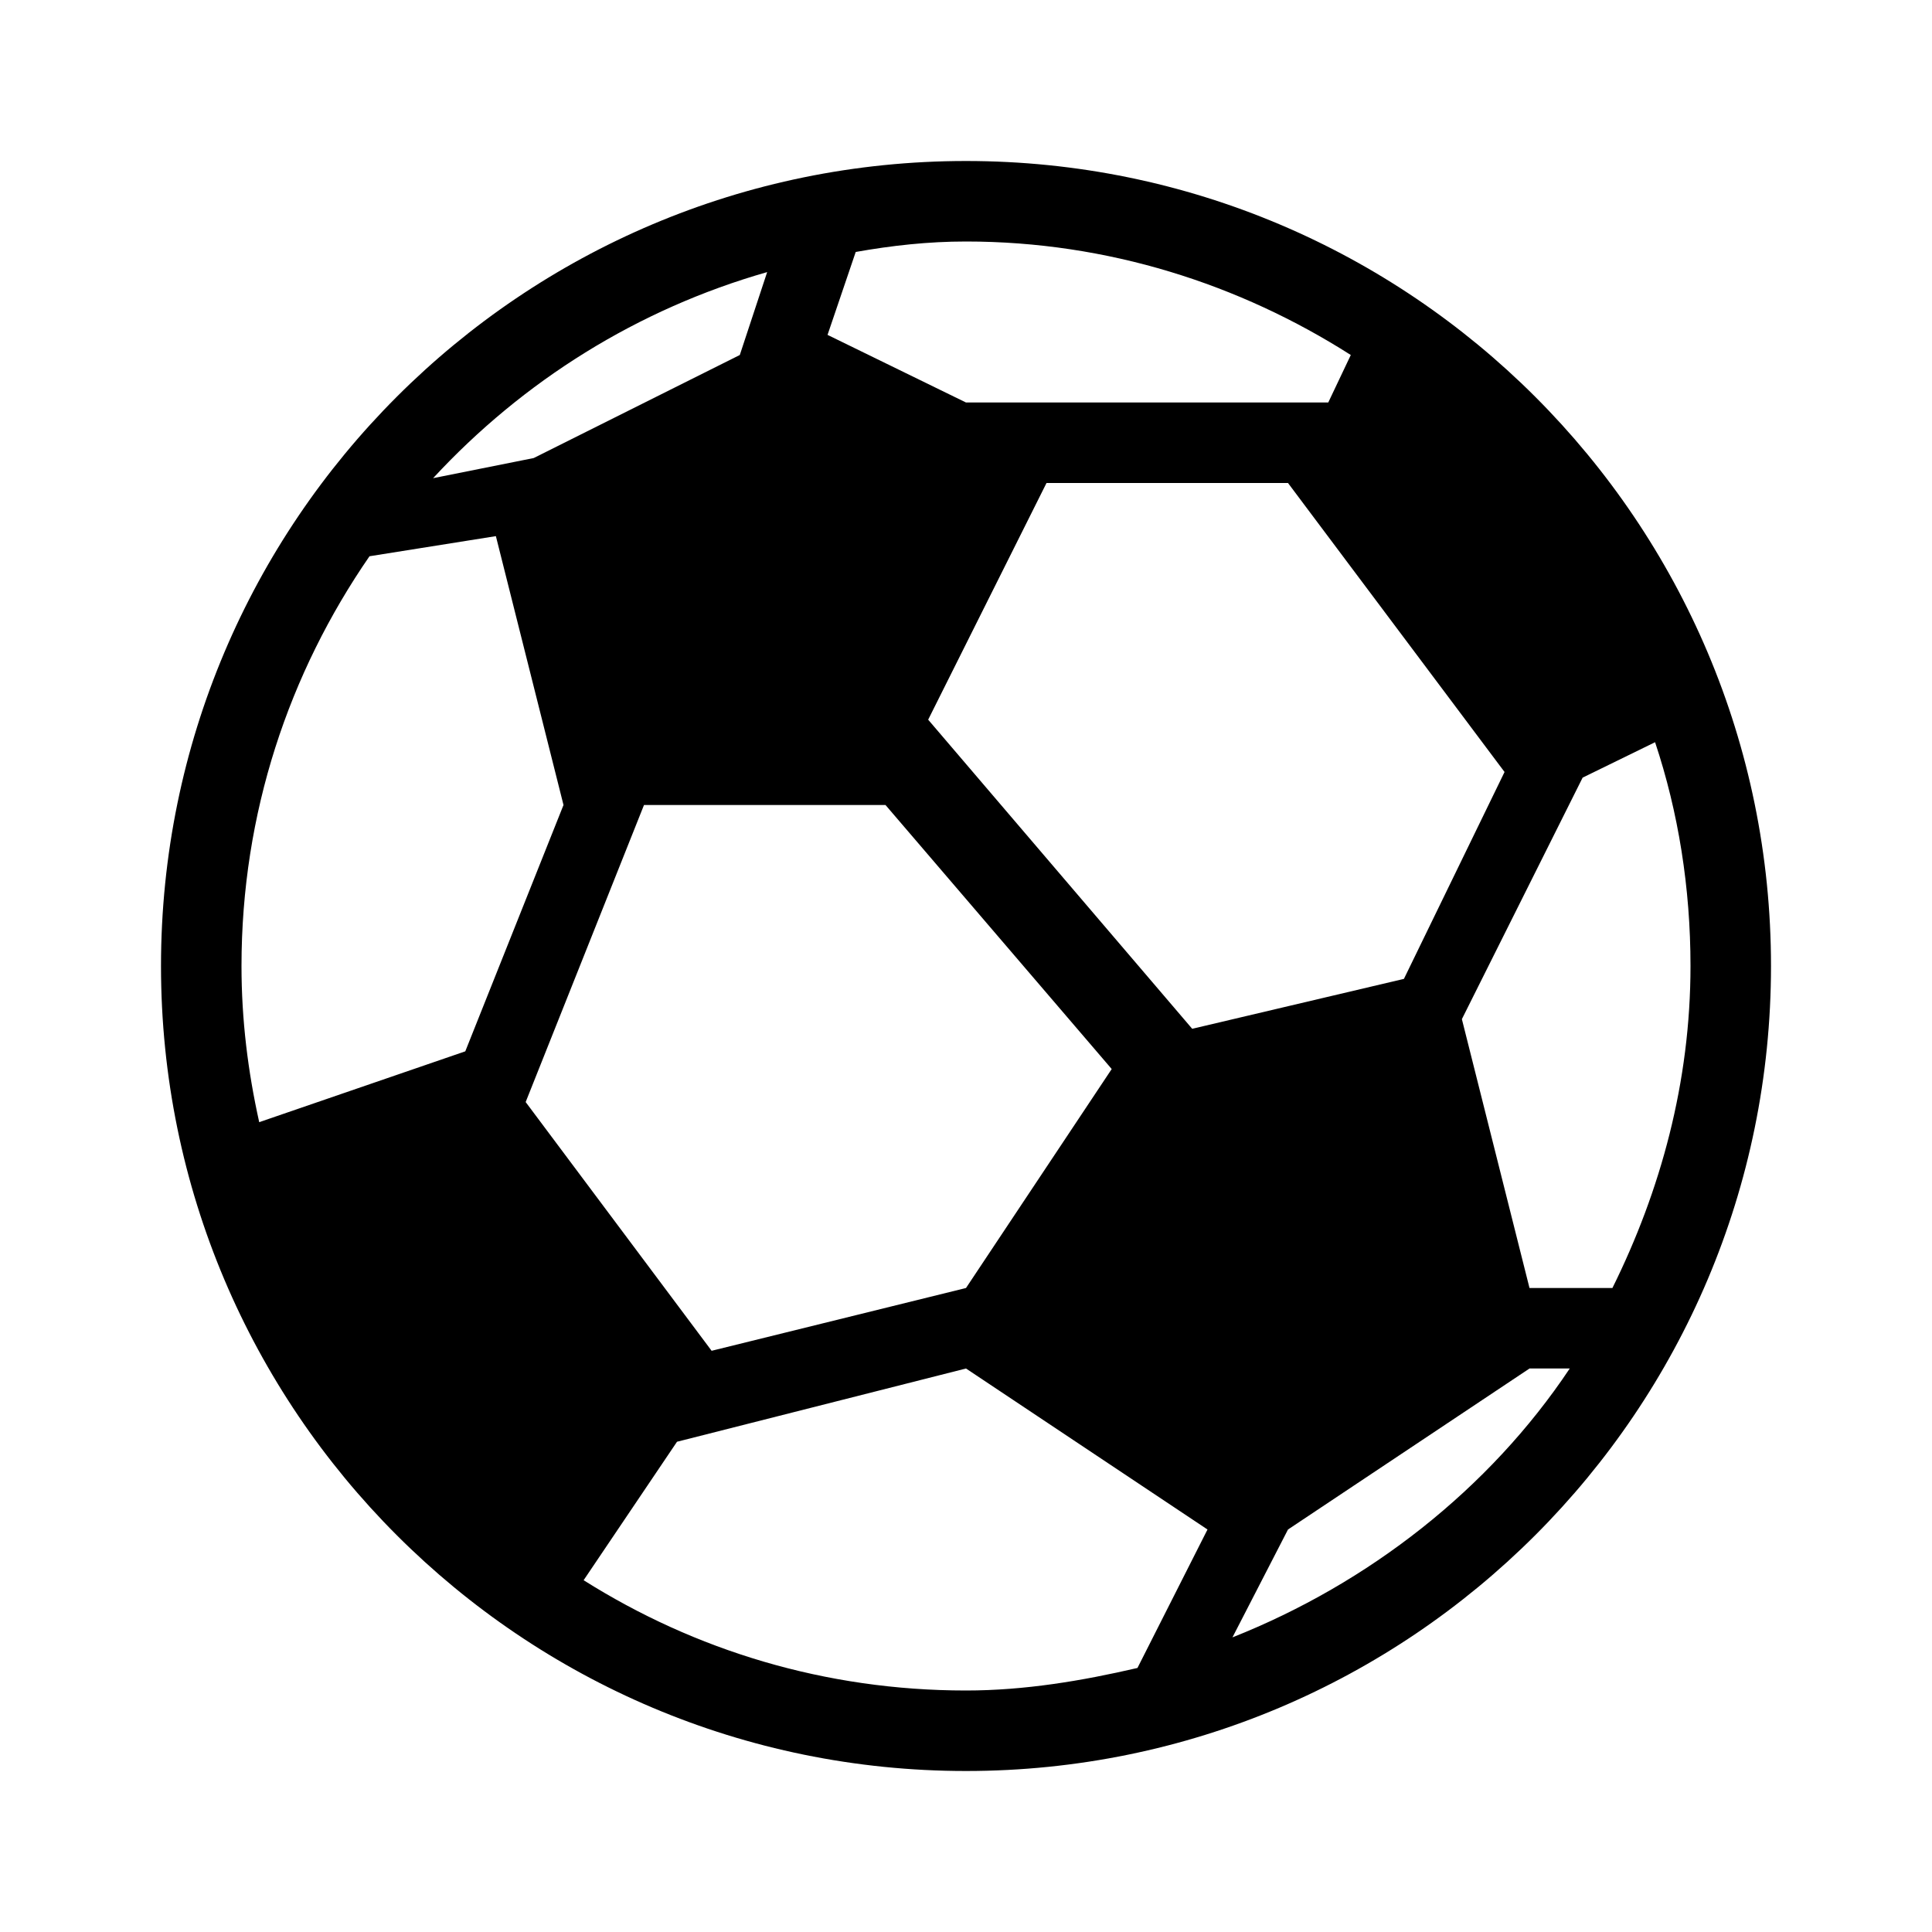
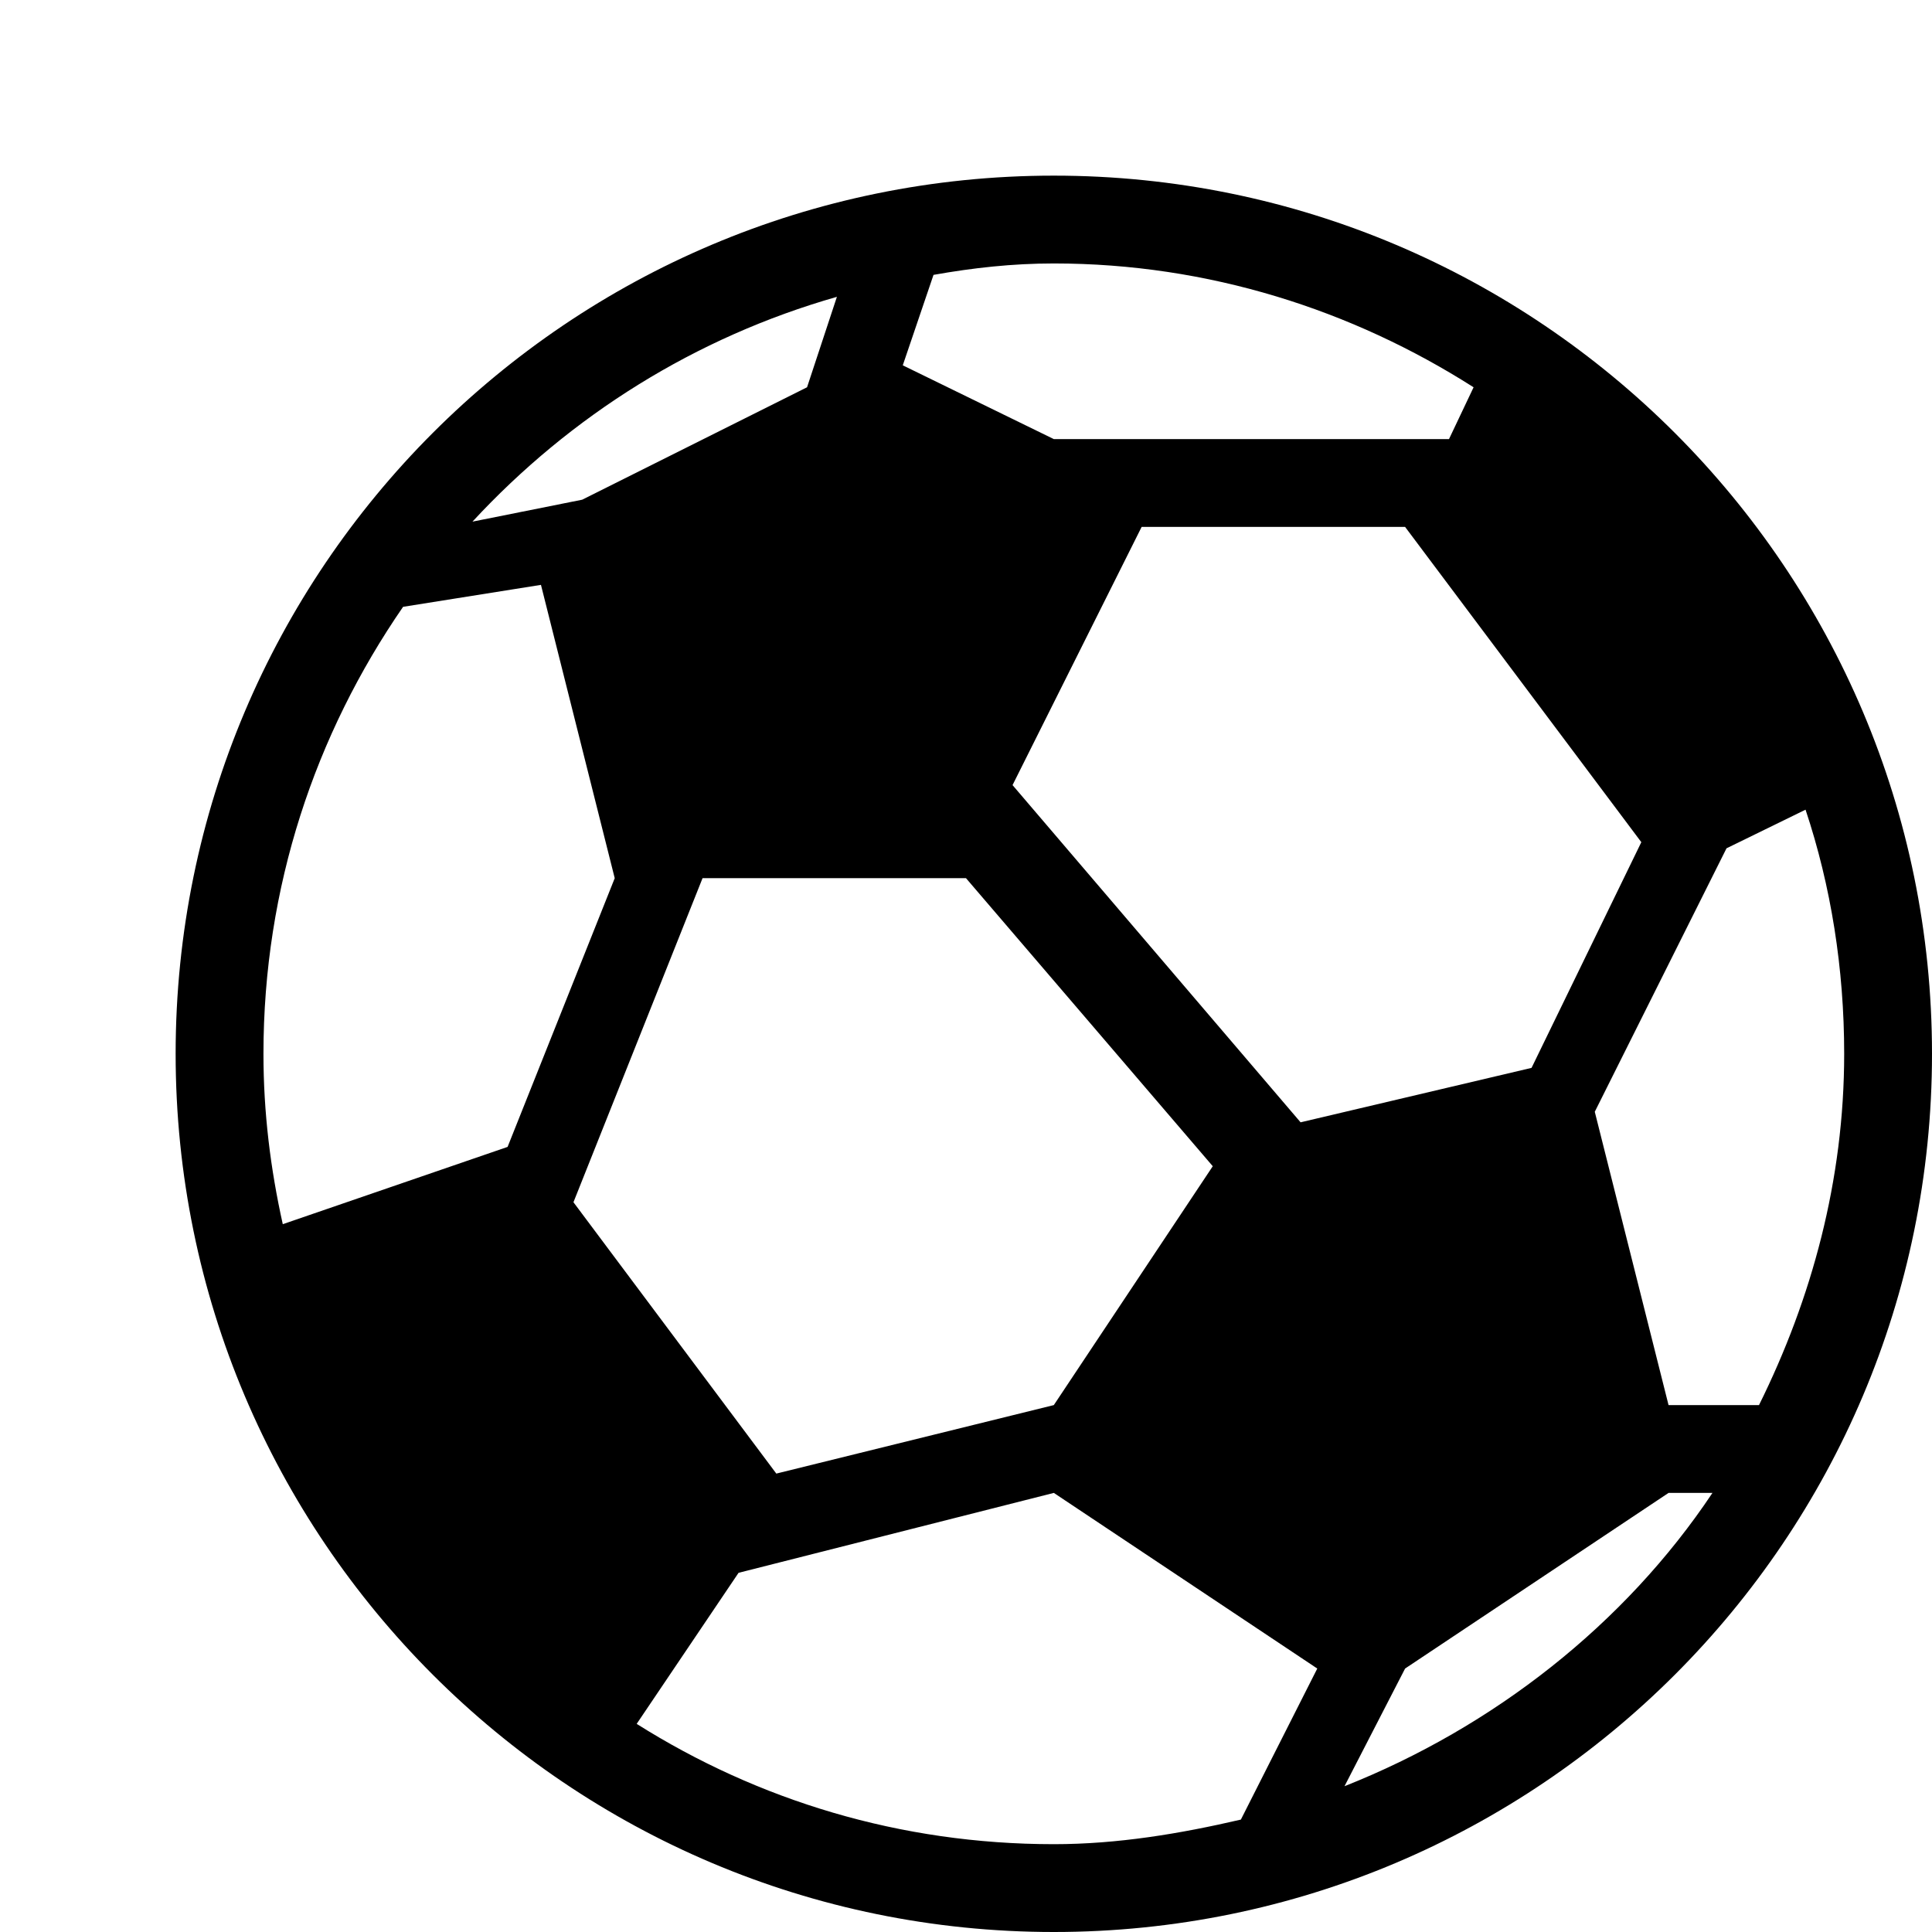
- <svg xmlns="http://www.w3.org/2000/svg" version="1.1" width="24" height="24" viewBox="0 0 24 24">
+ <svg xmlns="http://www.w3.org/2000/svg" version="1.1" width="32" height="32" viewBox="0 0 22 22">
  <path d="M12,2A10,10 0 0,0 2,12A10,10 0 0,0 12,22A10,10 0 0,0 22,12A10,10 0 0,0 12,2M12,3C13.76,3 15.4,3.53 16.78,4.41L16.5,5H13L12,5L10.28,4.16L10.63,3.13C11.08,3.05 11.53,3 12,3M9.53,3.38L9.19,4.41L6.63,5.69L5.38,5.94C6.5,4.73 7.92,3.84 9.53,3.38M13,6H16L18.69,9.59L17.44,12.16L14.81,12.78L11.53,8.94L13,6M6.16,6.66L7,10L5.78,13.06L3.22,13.94C3.08,13.31 3,12.67 3,12C3,10.1 3.59,8.36 4.59,6.91L6.16,6.66M20.56,9.22C20.85,10.09 21,11.03 21,12C21,13.44 20.63,14.79 20.03,16H19L18.16,12.66L19.66,9.66L20.56,9.22M8,10H11L13.81,13.28L12,16L8.84,16.78L6.53,13.69L8,10M12,17L15,19L14.13,20.72C13.44,20.88 12.73,21 12,21C10.25,21 8.63,20.5 7.25,19.63L8.41,17.91L12,17M19,17H19.5C18.5,18.5 17,19.67 15.31,20.34L16,19L19,17Z" />
</svg>
